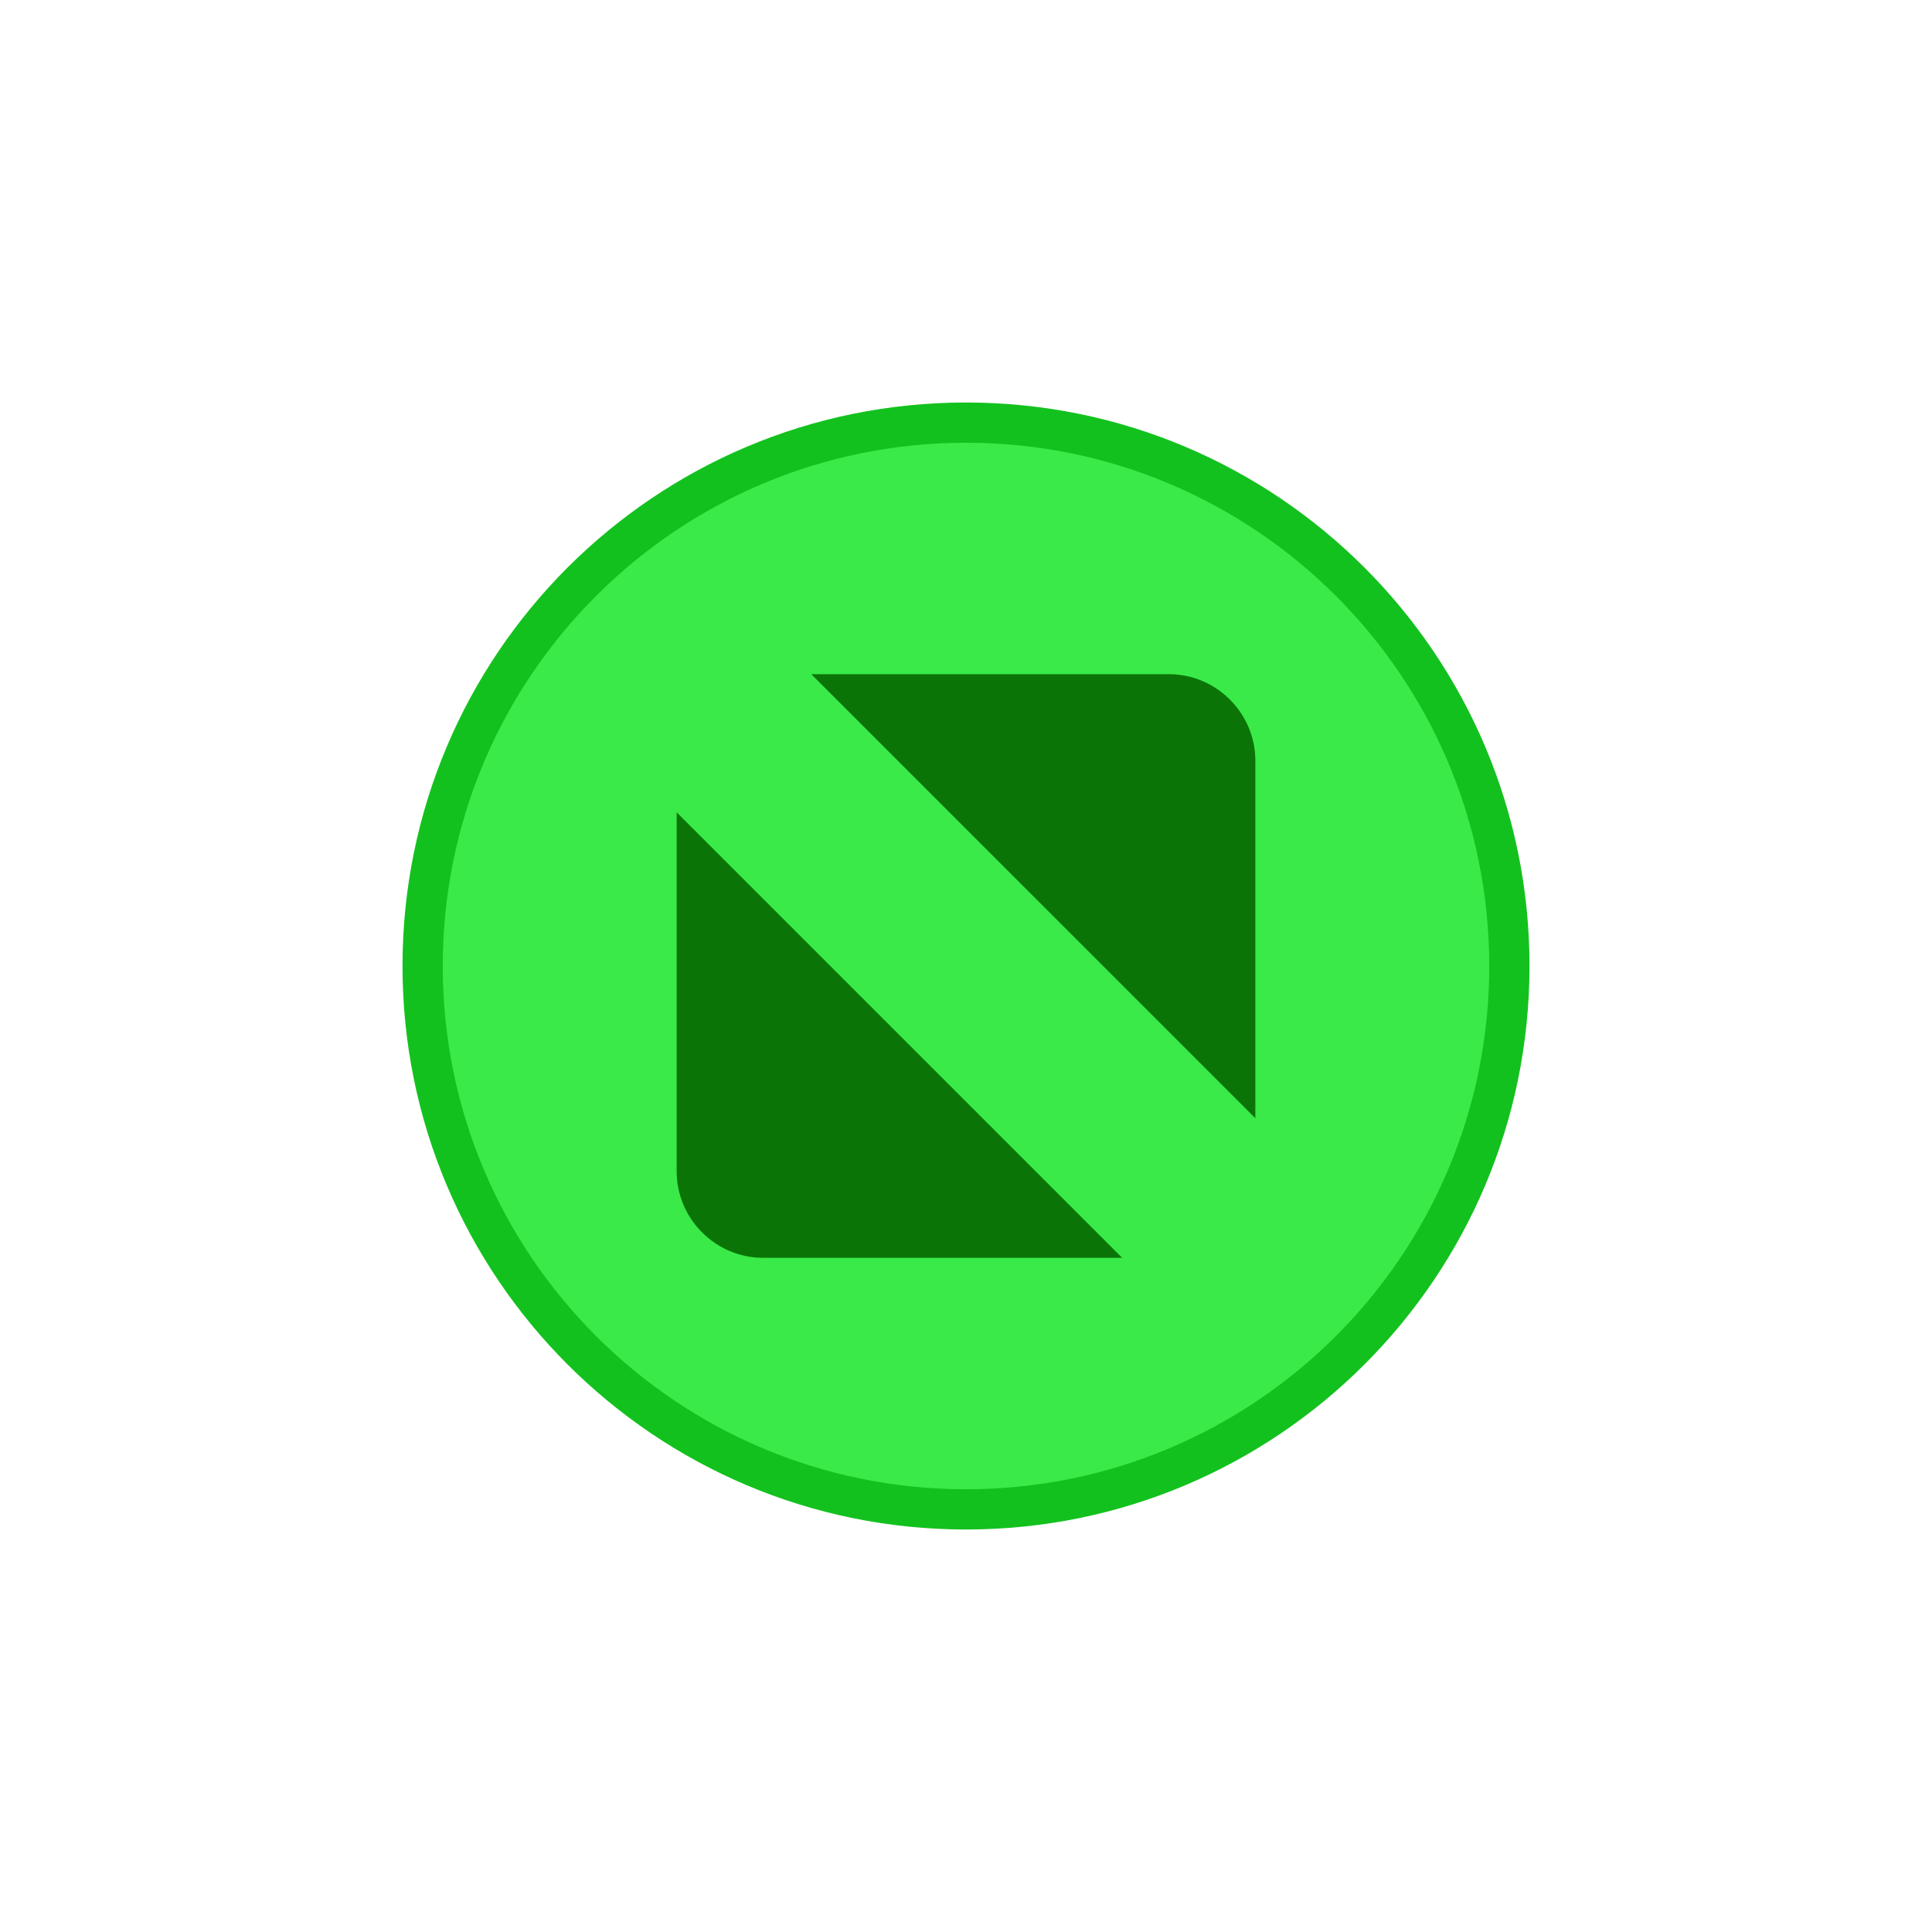
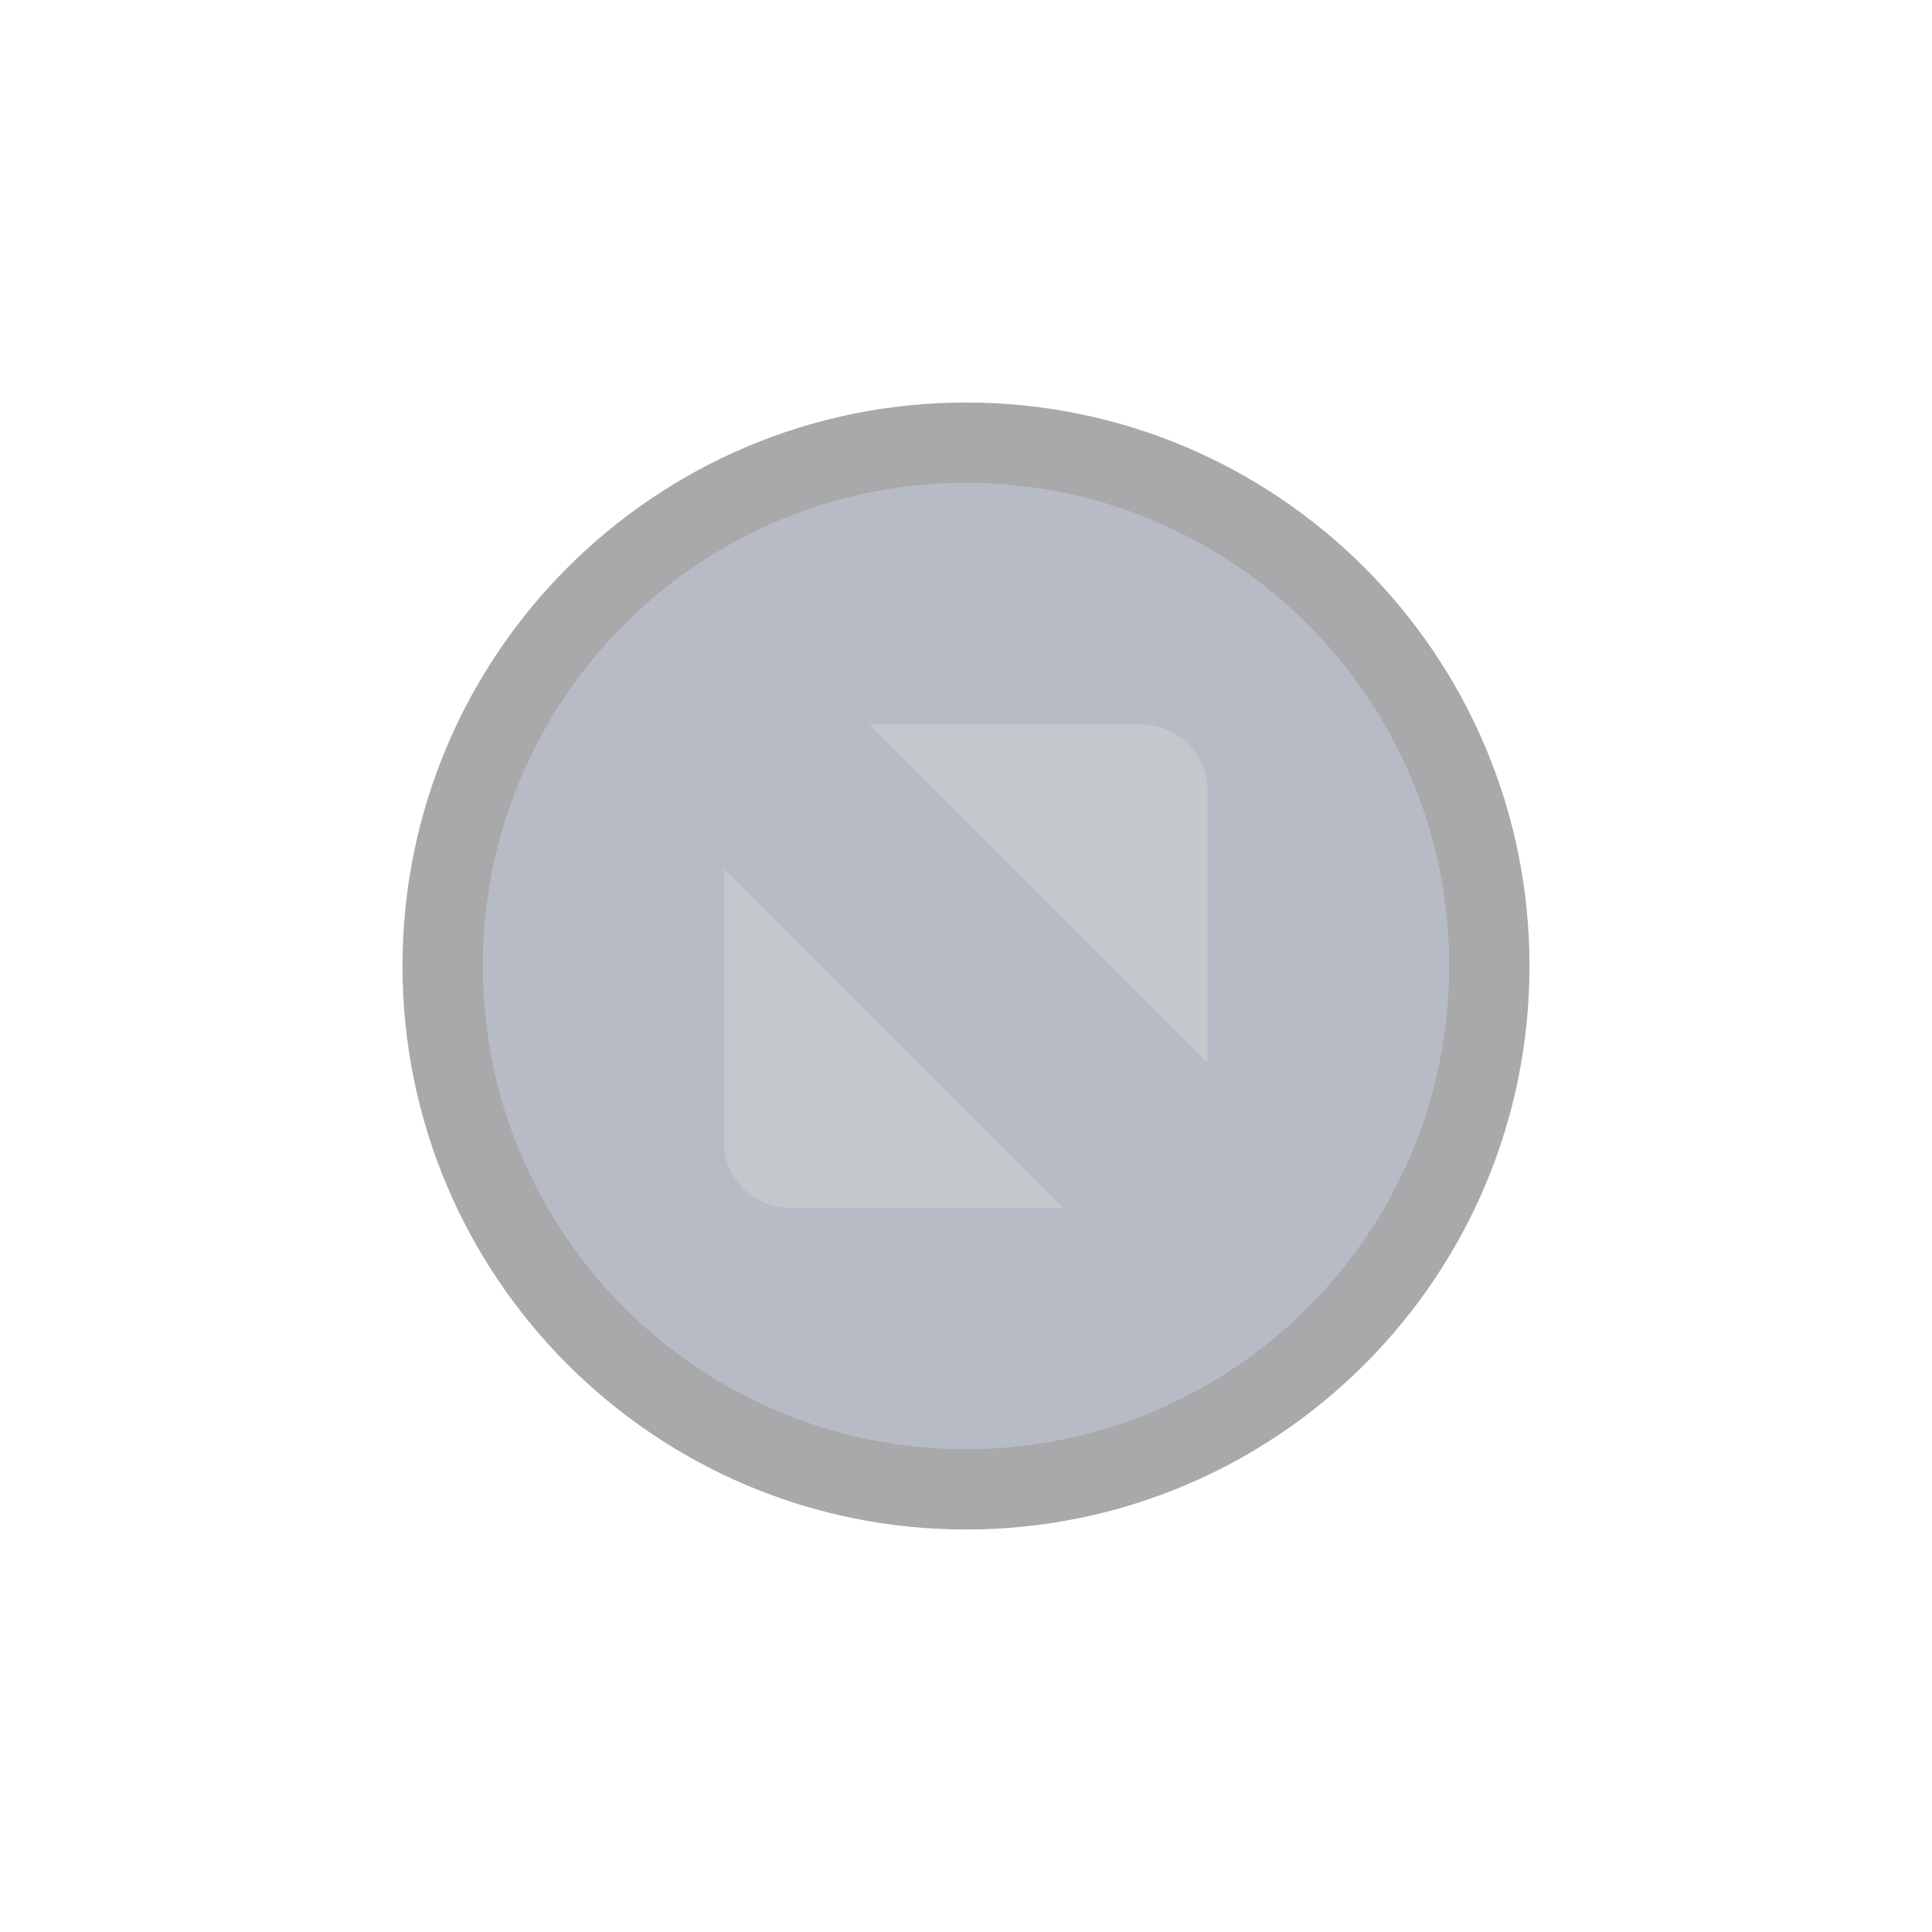
<svg xmlns="http://www.w3.org/2000/svg" width="24" height="24" id="svg4306" version="1.1" style="enable-background:new">
  <defs id="defs4308">
    <linearGradient id="linearGradient3770">
      <stop style="stop-color:#000000;stop-opacity:0.628;" offset="0" id="stop3772" />
      <stop style="stop-color:#000000;stop-opacity:0.498;" offset="1" id="stop3774" />
    </linearGradient>
    <linearGradient id="linearGradient4882">
      <stop style="stop-color:#ffffff;stop-opacity:1;" offset="0" id="stop4884" />
      <stop style="stop-color:#ffffff;stop-opacity:0;" offset="1" id="stop4886" />
    </linearGradient>
    <linearGradient id="linearGradient3784-6">
      <stop style="stop-color:#ffffff;stop-opacity:0.216;" offset="0" id="stop3786-4" />
      <stop style="stop-color:#ffffff;stop-opacity:0;" offset="1" id="stop3788-6" />
    </linearGradient>
    <linearGradient id="linearGradient4892">
      <stop id="stop4894" offset="0" style="stop-color:#2f3a42;stop-opacity:1;" />
      <stop id="stop4896" offset="1" style="stop-color:#1d242a;stop-opacity:1;" />
    </linearGradient>
    <linearGradient id="linearGradient4882-4">
      <stop id="stop4884-9" offset="0" style="stop-color:#728495;stop-opacity:1;" />
      <stop id="stop4886-9" offset="1" style="stop-color:#617c95;stop-opacity:0;" />
    </linearGradient>
  </defs>
  <g id="layer1" transform="translate(0,-1028.362)">
-     <g style="enable-background:new" transform="matrix(0.01265625,0,0,-0.01265625,4.92804,1046.882)" id="g3339">
-       <path d="m 558.777,-37.935 c 305.456,0 553.082,247.626 553.082,553.086 0,305.461 -247.625,553.087 -553.082,553.087 -305.465,0 -553.091,-247.625 -553.091,-553.087 0,-305.46 247.626,-553.086 553.091,-553.086" style="fill:#13c11e;fill-opacity:1;fill-rule:evenodd;stroke:none" id="path4289" />
-       <g transform="matrix(1.313249,0,0,1.313249,-9.862536,-52.03301)" id="g4147">
-         <path id="path4291" style="fill:#39ea49;fill-opacity:1;fill-rule:evenodd;stroke:none" d="m 433.001,40.817 c 215.984,0 391.074,175.094 391.074,391.078 0,215.985 -175.09,391.075 -391.074,391.075 -215.988,0 -391.078,-175.09 -391.078,-391.075 0,-215.984 175.09,-391.078 391.078,-391.078" />
-         <path id="path4293" style="fill:#0b7407;fill-opacity:1;fill-rule:evenodd;stroke:none" d="m 317.364,650.001 267.199,0 c 35.579,0 64.692,-29.113 64.692,-64.695 l 0,-267.196 -331.891,331.891 z m 232.324,-436.211 -268.253,0 c -35.583,0 -64.692,29.109 -64.692,64.691 l 0,268.254 332.945,-332.945" />
+     <g style="display:inline" id="titlebutton-max-hover-dark" transform="translate(-509,1218)">
+       <g id="g4891-5-8" style="display:inline;opacity:1" transform="translate(-781,-432.6378)">
+         <ellipse cy="255" cx="1302" style="display:inline;opacity:0.45;fill:#5f697f;fill-opacity:1;stroke:none;stroke-width:0;stroke-linecap:butt;stroke-linejoin:miter;stroke-miterlimit:4;stroke-dasharray:none;stroke-dashoffset:0;stroke-opacity:1" id="path4068-7-5-9-6-7-2-4-6-6" rx="6" ry="6" />
+         <path style="display:inline;opacity:0.37;fill:#15171c;fill-opacity:1;stroke:none;stroke-width:0;stroke-linecap:butt;stroke-linejoin:miter;stroke-miterlimit:4;stroke-dasharray:none;stroke-dashoffset:0;stroke-opacity:1" d="m 1302,248 a 7,7 0 0 0 -7,7 7,7 0 0 0 7,7 7,7 0 0 0 7,-7 7,7 0 0 0 -7,-7 z m 0,1 a 6,6 0 0 1 6,6 6,6 0 0 1 -6,6 6,6 0 0 1 -6,-6 6,6 0 0 1 6,-6 z" id="path4068-7-5-9-6-7-2-5-78-2-6" />
+         <g id="g4806-9-0-6" transform="translate(1294,247)" style="fill:#c0e3ff;fill-opacity:1">
+           <g transform="translate(-81.0002,-967)" style="display:inline;fill:#c0e3ff;fill-opacity:1" id="layer9-78-7-6-6" />
+           <g transform="translate(-81.0002,-967)" id="layer10-3-3-2-7" style="fill:#c0e3ff;fill-opacity:1" />
+           <g transform="translate(-81.0002,-967)" id="layer11-19-75-1-2" style="fill:#c0e3ff;fill-opacity:1" />
+           <g transform="translate(-81.0002,-967)" id="layer13-4-9-2-3" style="fill:#c0e3ff;fill-opacity:1" />
+           <g transform="translate(-81.0002,-967)" id="layer14-8-5-0-4" style="fill:#c0e3ff;fill-opacity:1" />
+           <g transform="translate(-81.0002,-967)" style="display:inline;fill:#c0e3ff;fill-opacity:1" id="layer15-5-8-0-4" />
+           <g transform="translate(-81.0002,-967)" style="display:inline;fill:#c0e3ff;fill-opacity:1" id="g71291-1-7-5-9" />
+           <g transform="translate(-81.0002,-967)" style="display:inline;fill:#c0e3ff;fill-opacity:1" id="g4953-7-1-4-1" />
+           <g transform="translate(-81.0002,-967)" style="display:inline;fill:#c0e3ff;fill-opacity:1" id="layer12-3-0-0-6">
+             <path d="m 87.8,972 3.382,0 c 0.45,0 0.816,0.368 0.819,0.819 l 0,3.382 z m 2.407,6.007 -3.395,0 c -0.45,0 -0.819,-0.368 -0.819,-0.819 l 0,-3.395 4.214,4.214" style="opacity:1;fill:#c4c7cc;fill-opacity:1;fill-rule:evenodd;stroke:none" id="path4293-6-7-1" />
+           </g>
+         </g>
      </g>
+       <rect y="-185.638" x="513" height="16" width="16" id="rect17883-0-1-5" style="display:inline;opacity:1;fill:none;fill-opacity:1;stroke:none;stroke-width:1;stroke-linecap:butt;stroke-linejoin:miter;stroke-miterlimit:4;stroke-dasharray:none;stroke-dashoffset:0;stroke-opacity:0" />
    </g>
  </g>
</svg>
